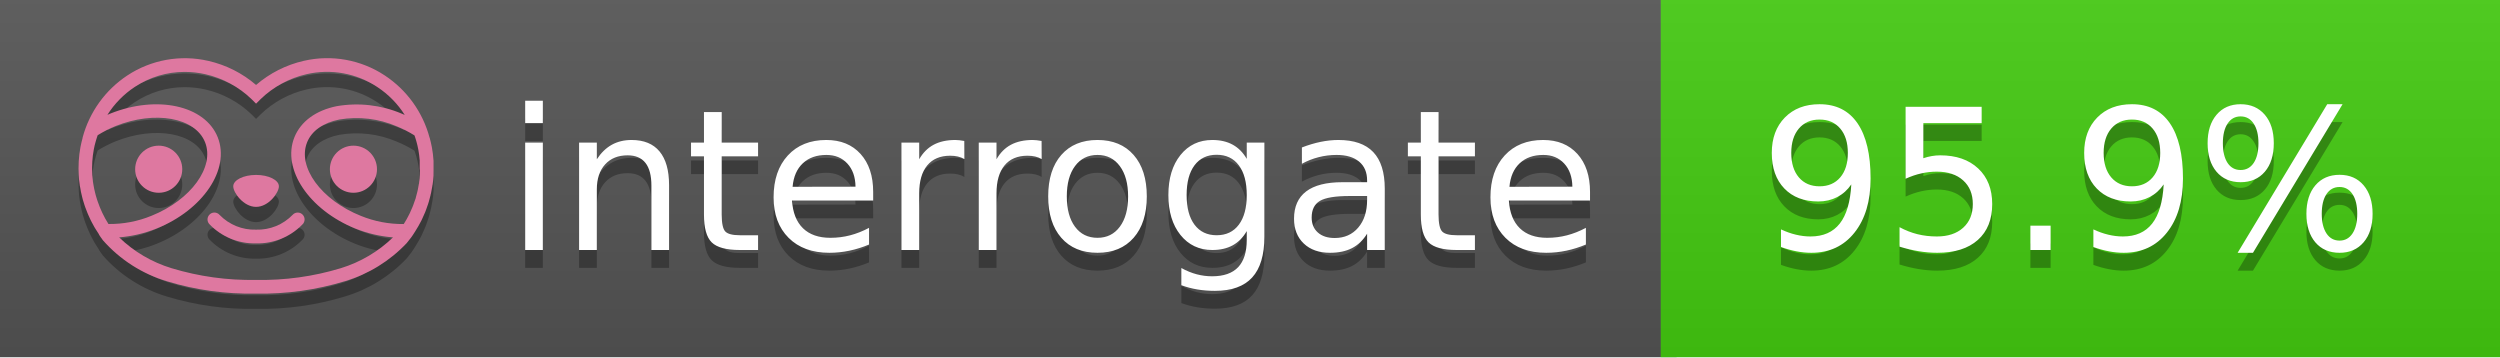
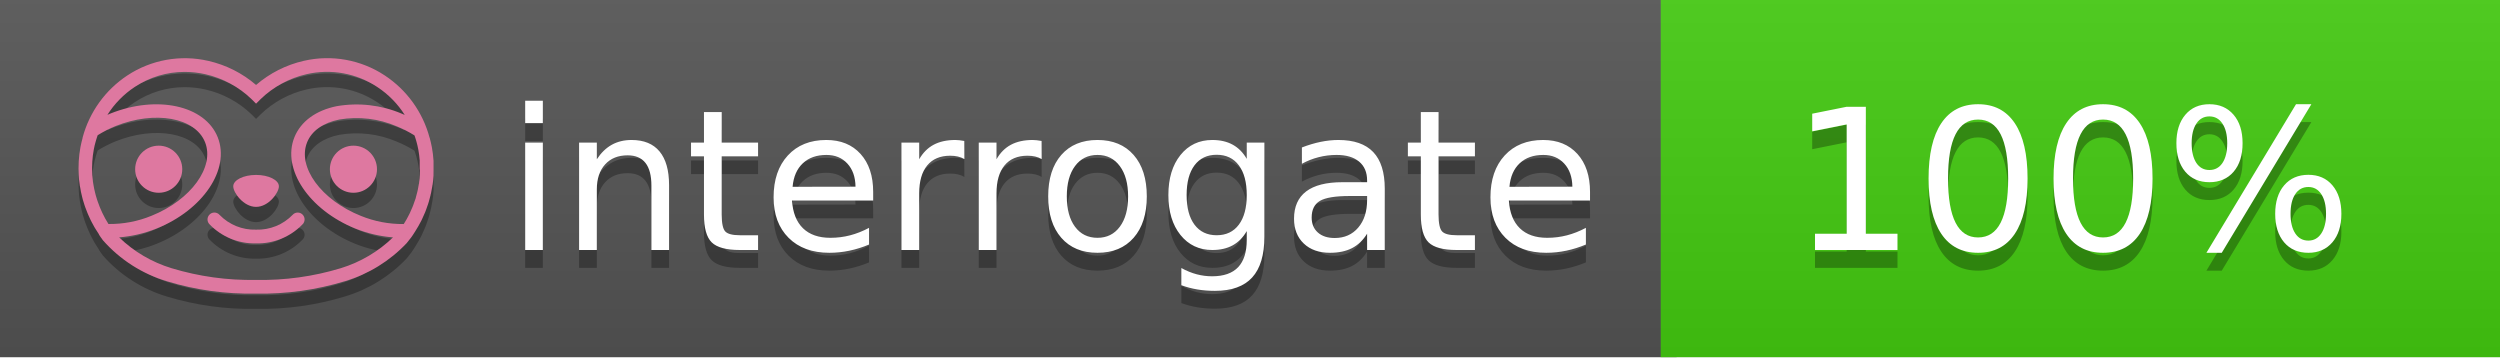
<svg xmlns="http://www.w3.org/2000/svg" width="140" height="20" viewBox="0 0 140 20" version="1.1" xml:space="preserve" style="fill-rule:evenodd;clip-rule:evenodd;stroke-linejoin:round;stroke-miterlimit:2;">
  <g transform="matrix(1,0,0,1,22,0)">
    <g id="backgrounds" transform="matrix(1.32789,0,0,1,-22.3892,0)">
      <rect x="0" y="0" width="71" height="20" style="fill:rgb(85,85,85);" />
    </g>
    <rect x="71" y="0" width="47" height="20" data-interrogate="color" style="fill:#4c1" />
    <g transform="matrix(1.19746,0,0,1,-22.3744,-4.85723e-16)">
      <rect x="0" y="0" width="118" height="20" style="fill:url(#_Linear1);" />
    </g>
  </g>
  <g fill="#fff" text-anchor="middle" font-family="DejaVu Sans,Verdana,Geneva,sans-serif" font-size="110">
    <text x="590" y="150" fill="#010101" fill-opacity=".3" transform="scale(.1)" textLength="610">interrogate</text>
    <text x="590" y="140" transform="scale(.1)" textLength="610">interrogate</text>
-     <text x="1160" y="150" fill="#010101" fill-opacity=".3" transform="scale(.1)" textLength="370" data-interrogate="result">95.9%</text>
-     <text x="1160" y="140" transform="scale(.1)" textLength="370" data-interrogate="result">95.9%</text>
+     <text x="1160" y="150" fill="#010101" fill-opacity=".3" transform="scale(.1)" textLength="330" data-interrogate="result">100%</text>
+     <text x="1160" y="140" transform="scale(.1)" textLength="330" data-interrogate="result">100%</text>
  </g>
  <g id="logo-shadow" transform="matrix(0.854876,0,0,0.854876,-6.73514,1.732)">
    <g transform="matrix(0.299012,0,0,0.299012,9.70229,-6.68582)">
      <path d="M50,64.25C52.76,64.25 55,61.13 55,59.75C55,58.37 52.76,57.25 50,57.25C47.24,57.25 45,58.37 45,59.75C45,61.13 47.24,64.25 50,64.25Z" style="fill:rgb(1,1,1);fill-opacity:0.3;fill-rule:nonzero;" />
    </g>
    <g transform="matrix(0.299012,0,0,0.299012,9.70229,-6.68582)">
      <path d="M88,49.05C86.506,43.475 83.018,38.638 78.2,35.46C72.969,32.002 66.539,30.844 60.43,32.26C56.576,33.145 52.995,34.958 50,37.54C46.998,34.958 43.411,33.149 39.55,32.27C33.441,30.853 27.011,32.011 21.78,35.47C16.97,38.652 13.489,43.489 12,49.06L12,49.13C11.82,49.79 11.66,50.46 11.53,51.13C11.146,53.207 11.021,55.323 11.16,57.43C11.16,58.03 11.26,58.63 11.34,59.23C11.34,59.51 11.43,59.79 11.48,60.07C11.53,60.35 11.58,60.68 11.64,60.98C11.7,61.28 11.8,61.69 11.89,62.05C11.98,62.41 11.99,62.47 12.05,62.68C12.16,63.07 12.28,63.46 12.41,63.84L12.58,64.34C12.72,64.74 12.88,65.14 13.04,65.53L13.23,65.98C13.403,66.373 13.583,66.767 13.77,67.16L13.99,67.59C14.19,67.97 14.39,68.35 14.61,68.73L14.87,69.15C15.1,69.52 15.33,69.89 15.58,70.26L15.58,70.32L15.99,70.93C16.14,71.14 16.29,71.36 16.45,71.57C20.206,75.83 25.086,78.95 30.53,80.57C36.839,82.48 43.41,83.385 50,83.25C56.599,83.374 63.177,82.456 69.49,80.53C74.644,78.978 79.303,76.102 83,72.19C83.34,71.78 83.65,71.35 84,70.92L84.18,70.66L84.33,70.44L84.41,70.32C84.55,70.12 84.67,69.9 84.81,69.7C85.07,69.3 85.32,68.89 85.55,68.48C85.78,68.07 86.02,67.65 86.23,67.22C86.31,67.05 86.39,66.88 86.47,66.7C86.67,66.28 86.85,65.87 87.03,65.44L87.23,64.92C87.397,64.487 87.55,64.05 87.69,63.61L87.85,63.09C87.98,62.64 88.1,62.19 88.21,61.74C88.21,61.57 88.3,61.39 88.33,61.22C88.43,60.75 88.52,60.22 88.6,59.79C88.6,59.64 88.66,59.49 88.68,59.33C88.77,58.71 88.84,58.08 88.88,57.45L88.88,54.17C88.817,53.164 88.693,52.162 88.51,51.17C88.38,50.5 88.23,49.84 88.05,49.17L88,49.05ZM85.89,56.44L85.89,57.23C85.89,57.78 85.79,58.32 85.72,58.86C85.72,59.01 85.72,59.15 85.65,59.3C85.59,59.7 85.51,60.11 85.43,60.51L85.32,60.99C85.23,61.38 85.12,61.77 85.01,62.16C85.01,62.31 84.93,62.46 84.88,62.6C84.74,63.04 84.59,63.47 84.42,63.9L84.27,64.28C84.1,64.71 83.91,65.14 83.71,65.56C83.51,65.98 83.43,66.12 83.28,66.4L83.01,66.91C82.83,67.223 82.643,67.537 82.45,67.85L82.35,68.01C79.121,68.047 75.918,67.434 72.93,66.21C64.27,62.74 59,55.52 61.18,50.11C62.18,47.6 64.7,45.82 68.26,45.11C72.489,44.395 76.835,44.908 80.78,46.59C82.141,47.144 83.453,47.813 84.7,48.59C84.76,48.76 84.82,48.93 84.88,49.1C84.94,49.27 85.05,49.63 85.12,49.9C85.28,50.5 85.44,51.1 85.55,51.73C85.691,52.507 85.792,53.292 85.85,54.08L85.85,55.89C85.85,56.12 85.91,56.25 85.91,56.45L85.89,56.44ZM17.66,68C16.668,66.435 15.869,64.756 15.28,63L15.17,62.68C15.06,62.35 14.96,62.01 14.87,61.68C14.823,61.493 14.777,61.31 14.73,61.13C14.66,60.84 14.59,60.55 14.53,60.27C14.47,59.99 14.43,59.72 14.38,59.44C14.33,59.16 14.3,59 14.27,58.78C14.2,58.27 14.15,57.78 14.11,57.23L14.11,57.03C14.008,55.236 14.122,53.437 14.45,51.67C14.56,51.06 14.71,50.46 14.88,49.87C14.96,49.59 15.04,49.32 15.13,49.05C15.22,48.78 15.24,48.72 15.3,48.55C16.548,47.774 17.859,47.105 19.22,46.55C27.86,43.09 36.65,44.67 38.82,50.08C40.99,55.49 35.73,62.74 27.09,66.2C24.101,67.431 20.893,68.043 17.66,68ZM68.57,77.68C62.554,79.508 56.287,80.376 50,80.25C43.737,80.37 37.495,79.506 31.5,77.69C27.185,76.38 23.243,74.062 20,70.93C22.815,70.706 25.58,70.055 28.2,69C38.37,64.92 44.39,56 41.6,49C38.81,42 28.27,39.72 18.1,43.8L17.43,44.09C18.973,41.648 21.019,39.561 23.43,37.97C26.671,35.824 30.473,34.68 34.36,34.68C35.884,34.681 37.404,34.852 38.89,35.19C42.694,36.049 46.191,37.935 49,40.64L50,41.64L51,40.64C53.797,37.937 57.279,36.049 61.07,35.18C66.402,33.947 72.014,34.968 76.57,38C78.98,39.588 81.026,41.671 82.57,44.11L81.9,43.82C77.409,41.921 72.464,41.355 67.66,42.19C63.08,43.12 59.79,45.54 58.39,49.02C55.6,55.97 61.62,64.94 71.79,69.02C74.414,70.07 77.182,70.714 80,70.93C76.776,74.05 72.859,76.363 68.57,77.68Z" style="fill:rgb(1,1,1);fill-opacity:0.3;fill-rule:nonzero;" />
    </g>
    <g transform="matrix(0.299012,0,0,0.299012,9.70229,-6.68582)">
      <circle cx="71.33" cy="56" r="5.16" style="fill:rgb(1,1,1);fill-opacity:0.3;" />
    </g>
    <g transform="matrix(0.299012,0,0,0.299012,9.70229,-6.68582)">
      <circle cx="28.67" cy="56" r="5.16" style="fill:rgb(1,1,1);fill-opacity:0.3;" />
    </g>
    <g transform="matrix(0.299012,0,0,0.299012,9.70229,-6.68582)">
      <path d="M58,66C55.912,68.161 53.003,69.339 50,69.24C46.997,69.339 44.088,68.161 42,66C41.714,65.677 41.302,65.491 40.87,65.491C40.042,65.491 39.361,66.172 39.361,67C39.361,67.368 39.496,67.724 39.74,68C42.403,70.804 46.134,72.35 50,72.25C53.862,72.347 57.59,70.802 60.25,68C60.495,67.725 60.63,67.369 60.63,67C60.63,66.174 59.951,65.495 59.125,65.495C58.695,65.495 58.285,65.679 58,66Z" style="fill:rgb(1,1,1);fill-opacity:0.3;fill-rule:nonzero;" />
    </g>
  </g>
  <g id="logo-pink" transform="matrix(0.854876,0,0,0.854876,-6.73514,0.877124)">
    <g transform="matrix(0.299012,0,0,0.299012,9.70229,-6.68582)">
      <path d="M50,64.25C52.76,64.25 55,61.13 55,59.75C55,58.37 52.76,57.25 50,57.25C47.24,57.25 45,58.37 45,59.75C45,61.13 47.24,64.25 50,64.25Z" style="fill:rgb(222,120,160);fill-rule:nonzero;" />
    </g>
    <g transform="matrix(0.299012,0,0,0.299012,9.70229,-6.68582)">
      <path d="M88,49.05C86.506,43.475 83.018,38.638 78.2,35.46C72.969,32.002 66.539,30.844 60.43,32.26C56.576,33.145 52.995,34.958 50,37.54C46.998,34.958 43.411,33.149 39.55,32.27C33.441,30.853 27.011,32.011 21.78,35.47C16.97,38.652 13.489,43.489 12,49.06L12,49.13C11.82,49.79 11.66,50.46 11.53,51.13C11.146,53.207 11.021,55.323 11.16,57.43C11.16,58.03 11.26,58.63 11.34,59.23C11.34,59.51 11.43,59.79 11.48,60.07C11.53,60.35 11.58,60.68 11.64,60.98C11.7,61.28 11.8,61.69 11.89,62.05C11.98,62.41 11.99,62.47 12.05,62.68C12.16,63.07 12.28,63.46 12.41,63.84L12.58,64.34C12.72,64.74 12.88,65.14 13.04,65.53L13.23,65.98C13.403,66.373 13.583,66.767 13.77,67.16L13.99,67.59C14.19,67.97 14.39,68.35 14.61,68.73L14.87,69.15C15.1,69.52 15.33,69.89 15.58,70.26L15.58,70.32L15.99,70.93C16.14,71.14 16.29,71.36 16.45,71.57C20.206,75.83 25.086,78.95 30.53,80.57C36.839,82.48 43.41,83.385 50,83.25C56.599,83.374 63.177,82.456 69.49,80.53C74.644,78.978 79.303,76.102 83,72.19C83.34,71.78 83.65,71.35 84,70.92L84.18,70.66L84.33,70.44L84.41,70.32C84.55,70.12 84.67,69.9 84.81,69.7C85.07,69.3 85.32,68.89 85.55,68.48C85.78,68.07 86.02,67.65 86.23,67.22C86.31,67.05 86.39,66.88 86.47,66.7C86.67,66.28 86.85,65.87 87.03,65.44L87.23,64.92C87.397,64.487 87.55,64.05 87.69,63.61L87.85,63.09C87.98,62.64 88.1,62.19 88.21,61.74C88.21,61.57 88.3,61.39 88.33,61.22C88.43,60.75 88.52,60.22 88.6,59.79C88.6,59.64 88.66,59.49 88.68,59.33C88.77,58.71 88.84,58.08 88.88,57.45L88.88,54.17C88.817,53.164 88.693,52.162 88.51,51.17C88.38,50.5 88.23,49.84 88.05,49.17L88,49.05ZM85.89,56.44L85.89,57.23C85.89,57.78 85.79,58.32 85.72,58.86C85.72,59.01 85.72,59.15 85.65,59.3C85.59,59.7 85.51,60.11 85.43,60.51L85.32,60.99C85.23,61.38 85.12,61.77 85.01,62.16C85.01,62.31 84.93,62.46 84.88,62.6C84.74,63.04 84.59,63.47 84.42,63.9L84.27,64.28C84.1,64.71 83.91,65.14 83.71,65.56C83.51,65.98 83.43,66.12 83.28,66.4L83.01,66.91C82.83,67.223 82.643,67.537 82.45,67.85L82.35,68.01C79.121,68.047 75.918,67.434 72.93,66.21C64.27,62.74 59,55.52 61.18,50.11C62.18,47.6 64.7,45.82 68.26,45.11C72.489,44.395 76.835,44.908 80.78,46.59C82.141,47.144 83.453,47.813 84.7,48.59C84.76,48.76 84.82,48.93 84.88,49.1C84.94,49.27 85.05,49.63 85.12,49.9C85.28,50.5 85.44,51.1 85.55,51.73C85.691,52.507 85.792,53.292 85.85,54.08L85.85,55.89C85.85,56.12 85.91,56.25 85.91,56.45L85.89,56.44ZM17.66,68C16.668,66.435 15.869,64.756 15.28,63L15.17,62.68C15.06,62.35 14.96,62.01 14.87,61.68C14.823,61.493 14.777,61.31 14.73,61.13C14.66,60.84 14.59,60.55 14.53,60.27C14.47,59.99 14.43,59.72 14.38,59.44C14.33,59.16 14.3,59 14.27,58.78C14.2,58.27 14.15,57.78 14.11,57.23L14.11,57.03C14.008,55.236 14.122,53.437 14.45,51.67C14.56,51.06 14.71,50.46 14.88,49.87C14.96,49.59 15.04,49.32 15.13,49.05C15.22,48.78 15.24,48.72 15.3,48.55C16.548,47.774 17.859,47.105 19.22,46.55C27.86,43.09 36.65,44.67 38.82,50.08C40.99,55.49 35.73,62.74 27.09,66.2C24.101,67.431 20.893,68.043 17.66,68ZM68.57,77.68C62.554,79.508 56.287,80.376 50,80.25C43.737,80.37 37.495,79.506 31.5,77.69C27.185,76.38 23.243,74.062 20,70.93C22.815,70.706 25.58,70.055 28.2,69C38.37,64.92 44.39,56 41.6,49C38.81,42 28.27,39.72 18.1,43.8L17.43,44.09C18.973,41.648 21.019,39.561 23.43,37.97C26.671,35.824 30.473,34.68 34.36,34.68C35.884,34.681 37.404,34.852 38.89,35.19C42.694,36.049 46.191,37.935 49,40.64L50,41.64L51,40.64C53.797,37.937 57.279,36.049 61.07,35.18C66.402,33.947 72.014,34.968 76.57,38C78.98,39.588 81.026,41.671 82.57,44.11L81.9,43.82C77.409,41.921 72.464,41.355 67.66,42.19C63.08,43.12 59.79,45.54 58.39,49.02C55.6,55.97 61.62,64.94 71.79,69.02C74.414,70.07 77.182,70.714 80,70.93C76.776,74.05 72.859,76.363 68.57,77.68Z" style="fill:rgb(222,120,160);fill-rule:nonzero;" />
    </g>
    <g transform="matrix(0.299012,0,0,0.299012,9.70229,-6.68582)">
      <circle cx="71.33" cy="56" r="5.16" style="fill:rgb(222,120,160);" />
    </g>
    <g transform="matrix(0.299012,0,0,0.299012,9.70229,-6.68582)">
      <circle cx="28.67" cy="56" r="5.16" style="fill:rgb(222,120,160);" />
    </g>
    <g transform="matrix(0.299012,0,0,0.299012,9.70229,-6.68582)">
      <path d="M58,66C55.912,68.161 53.003,69.339 50,69.24C46.997,69.339 44.088,68.161 42,66C41.714,65.677 41.302,65.491 40.87,65.491C40.042,65.491 39.361,66.172 39.361,67C39.361,67.368 39.496,67.724 39.74,68C42.403,70.804 46.134,72.35 50,72.25C53.862,72.347 57.59,70.802 60.25,68C60.495,67.725 60.63,67.369 60.63,67C60.63,66.174 59.951,65.495 59.125,65.495C58.695,65.495 58.285,65.679 58,66Z" style="fill:rgb(222,120,160);fill-rule:nonzero;" />
    </g>
  </g>
  <defs>
    <linearGradient id="_Linear1" x1="0" y1="0" x2="1" y2="0" gradientUnits="userSpaceOnUse" gradientTransform="matrix(1.22465e-15,20,-20,1.22465e-15,0,0)">
      <stop offset="0" style="stop-color:rgb(187,187,187);stop-opacity:0.1" />
      <stop offset="1" style="stop-color:black;stop-opacity:0.1" />
    </linearGradient>
  </defs>
</svg>
